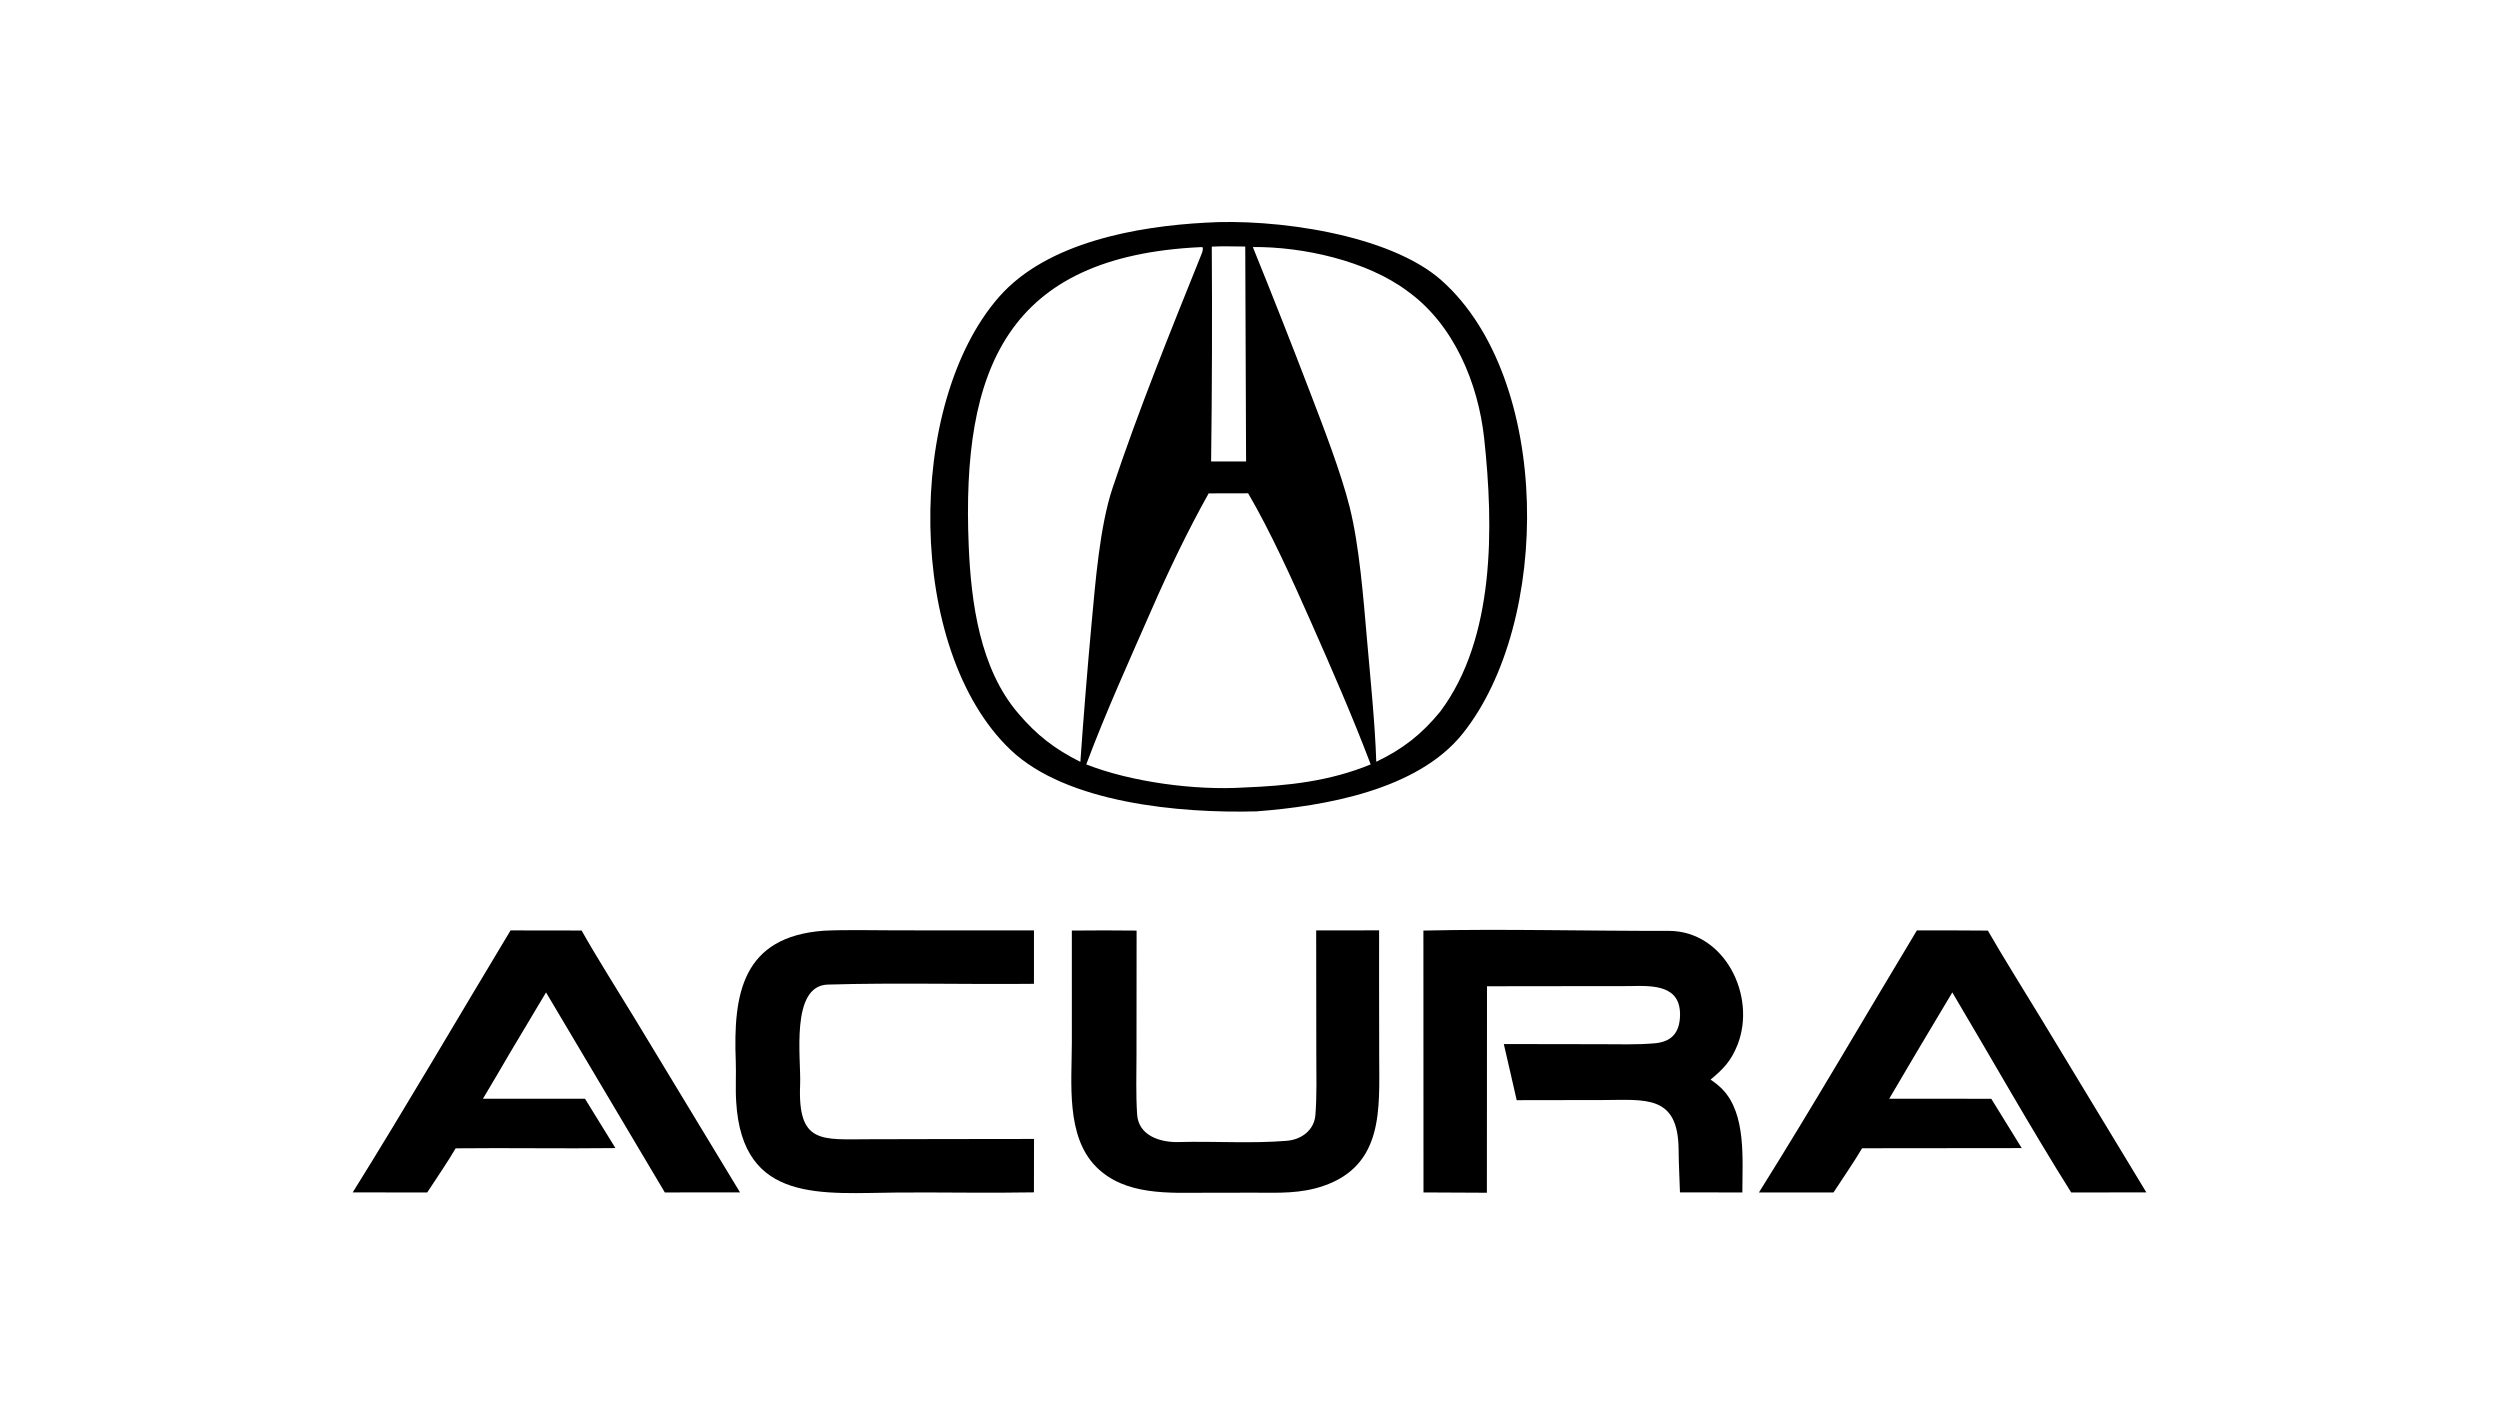
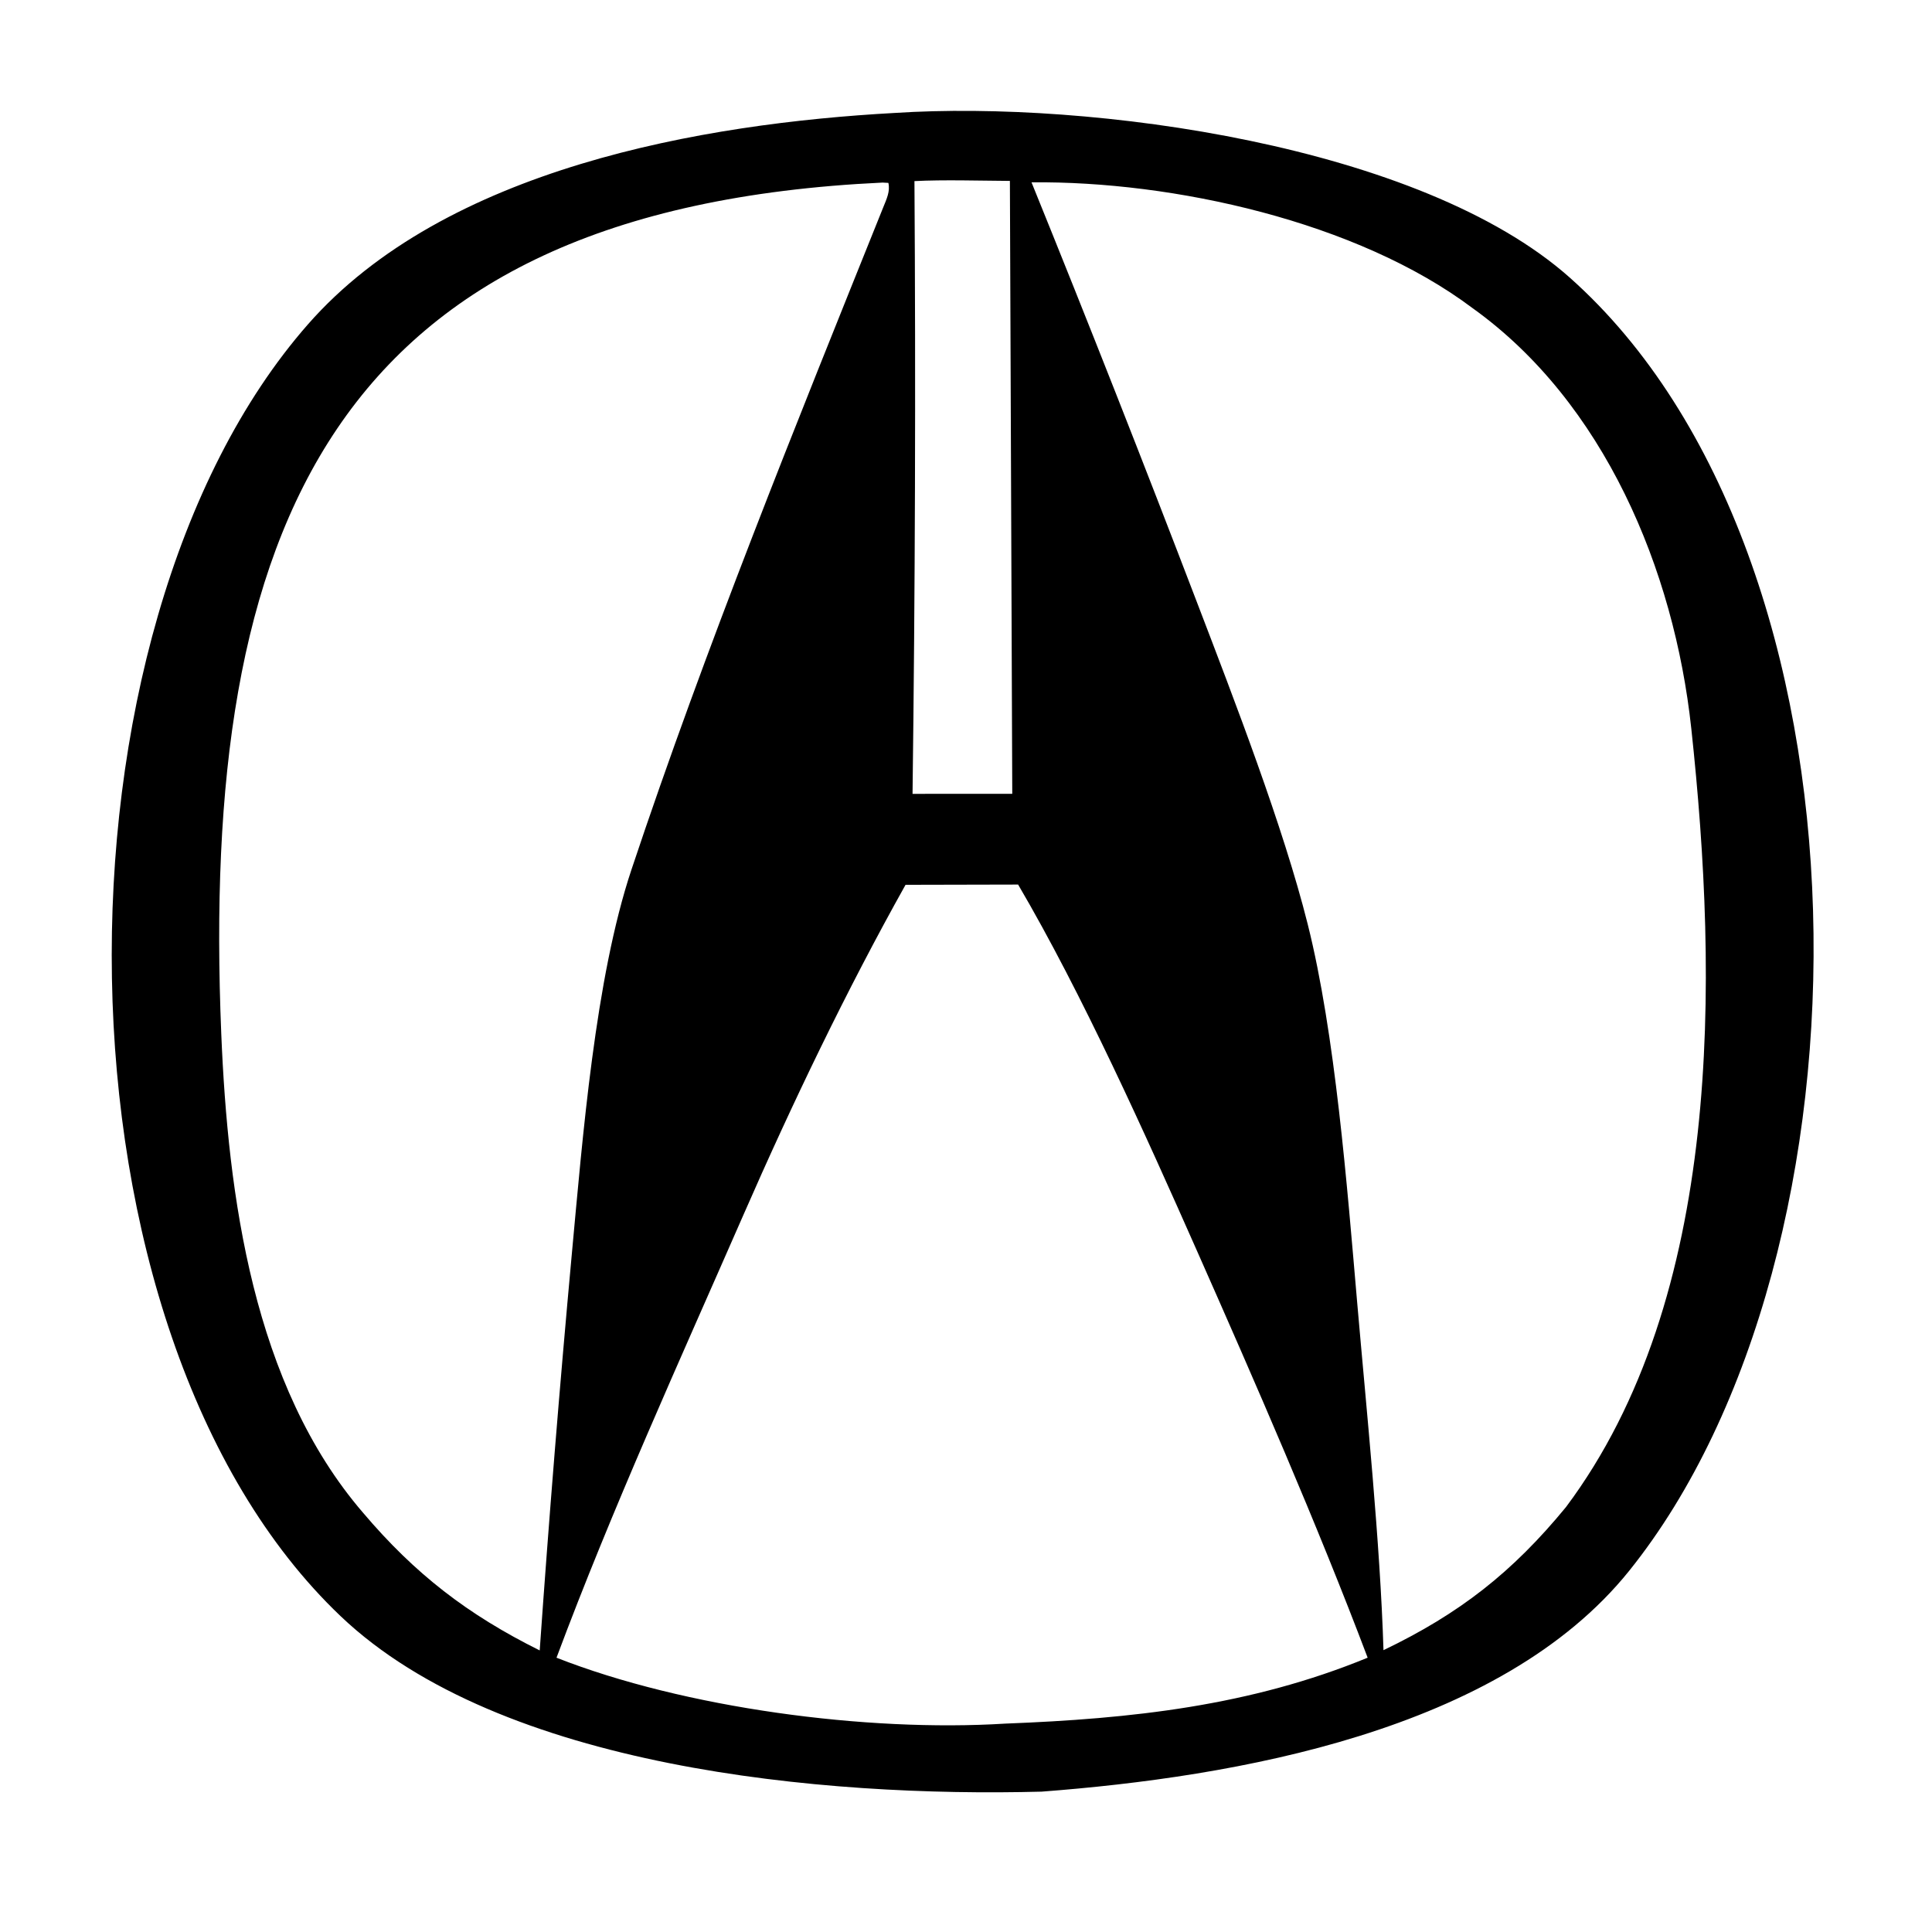
- <svg xmlns="http://www.w3.org/2000/svg" width="1920" height="1080" preserveAspectRatio="none" style="display:block" viewBox="0 0 2048 1152">
-   <path d="M986.989 182.447c56.401-3.664 151.061 9.16 193.961 47.306 90.38 80.377 90.26 280.326 17.07 371.478-37.09 46.186-113.37 59.244-168.81 63.449-62.731 1.659-155.399-6.679-201.339-50.388-85.748-81.585-86.35-283.359-9.44-371.083 39.42-44.963 113.55-57.736 168.558-60.762M1127.43 624.04c21.85-10.486 37.02-22.348 52.42-41.1 45.13-60.292 43.77-151.604 36-223.683-4.91-45.636-25.09-93.727-62.84-120.749-33.14-24.912-86.07-36.551-126.69-36.13a6502 6502 0 0 1 47.75 121.22c10.52 27.495 24.55 63.804 31.59 91.882 7.93 31.613 11.3 75.101 14.21 108.665 2.7 31.189 6.6 68.814 7.56 99.895M992.692 202.025c.379 58.674.196 117.351-.548 176.022l28.646-.009-.68-176.069c-8.58-.052-19-.378-27.418.056m26.058 443.114c36.23-1.403 70.33-5.046 104.13-18.938-14.54-38.444-32.38-79.266-49.04-116.902-14.82-33.477-32.95-73.793-51.37-105.194l-32.337.073c-16.989 30.335-32.624 62.938-46.572 94.817-18.283 41.787-37.744 84.487-53.694 127.211 36.752 14.447 89.061 21.408 128.883 18.933m-35.212-442.69c-158.452 7.452-195.993 99.42-189.973 244.583 1.926 46.432 9.123 100.875 40.757 137.561 14.865 17.531 29.983 29.215 50.718 39.519a5311 5311 0 0 1 9.196-113.56c3.144-33.815 6.709-79.399 17.166-110.751 21.278-63.8 47.167-127.67 72.266-190.101.996-2.48 2.105-4.695 1.532-7.162zM1166.05 762.32c66.46-1.475 134.34.399 200.81.251 46.21-.103 72.28 53.678 56.46 93.477-5.19 13.051-11.51 19.645-22.03 28.377a58.5 58.5 0 0 1 9.57 7.763c19.92 20.378 16.41 57.982 16.48 84.681l-51.12-.077c-.33-11.19-1.03-23.817-1.1-34.856-.29-45.457-27.25-40.852-62.11-40.783l-70.54.112-4.69-20.529-5.86-25.452 79.72.124c14.53.012 29.25.517 43.72-.717 14.07-1.199 20.59-8.748 20.92-22.702.61-25.135-22.1-24.584-40.77-24.2-8.07.166-17.07.022-25.24.041l-92.12.113-.1 169.147-51.93-.25zm404.26-.126q29.07-.098 58.14.15c13.62 23.657 29.46 48.734 43.69 72.212l86.15 142.253-61.55.064c-32.53-51.712-65.93-110.899-97.41-163.894l-29.52 49.483-22.15 37.6 83.6.064 24.93 40.389-130.76.134c-6.58 11.193-16.19 25.096-23.42 36.215l-61.09-.02c43.53-69.402 86.92-144.169 129.39-214.65m-1152.067.002 58.209.083c13.058 23.232 29.718 49.297 43.668 72.311l86.101 142.213-61.592.047-97.319-163.862-29.522 49.484c-7.191 12.528-14.797 25.13-22.15 37.589l83.599.047 24.927 40.403c-43.468.547-87.308-.281-130.897.202-6.421 11.071-16.146 25.159-23.282 36.146l-61.052-.029c43.553-69.874 86.687-143.873 129.31-214.634m659.967-.001 51.55-.05-.02 41.355.1 62.754c.05 41.8 3.83 88.362-45.82 105.29-18.65 6.358-36.13 5.579-55.56 5.507l-39.269.029c-30.978.077-67.591 2.686-91.299-21.296-24.873-25.162-19.866-68.901-19.836-101.762l-.005-91.706q26.523-.288 53.046.02l-.083 101.242c-.012 16.317-.554 32.956.505 49.219 1.019 17.498 18.857 23.189 34.008 22.771 29.263-.808 59.653 1.393 88.753-1.041 11.84-.99 22.32-8.657 23.3-21.14 1.28-16.3.75-33.344.74-49.863zm-403.389.242c18.273-.902 41.937-.282 60.648-.282l111.554.02-.012 43.767c-56.198.586-112.64-1.025-168.848.625-30.997.91-21.815 60.809-22.699 81.831-2.065 49.138 17.678 44.9 56.747 44.86l58.289-.13 76.566-.101-.07 43.746c-36.543.673-73.914-.098-110.884.136-61.927.392-128.066 9.766-133.025-74.309-.723-10.981.067-22.556-.357-33.468-2.137-55.026 5.363-101.704 72.091-106.695" />
+ <svg xmlns="http://www.w3.org/2000/svg" width="555" height="555" preserveAspectRatio="none" style="display:block" viewBox="730 150 555 555">
+   <path d="M986.989 182.447c56.401-3.664 151.061 9.16 193.961 47.306 90.38 80.377 90.26 280.326 17.07 371.478-37.09 46.186-113.37 59.244-168.81 63.449-62.731 1.659-155.399-6.679-201.339-50.388-85.748-81.585-86.35-283.359-9.44-371.083 39.42-44.963 113.55-57.736 168.558-60.762M1127.43 624.04c21.85-10.486 37.02-22.348 52.42-41.1 45.13-60.292 43.77-151.604 36-223.683-4.91-45.636-25.09-93.727-62.84-120.749-33.14-24.912-86.07-36.551-126.69-36.13a6502 6502 0 0 1 47.75 121.22c10.52 27.495 24.55 63.804 31.59 91.882 7.93 31.613 11.3 75.101 14.21 108.665 2.7 31.189 6.6 68.814 7.56 99.895M992.692 202.025c.379 58.674.196 117.351-.548 176.022l28.646-.009-.68-176.069c-8.58-.052-19-.378-27.418.056m26.058 443.114c36.23-1.403 70.33-5.046 104.13-18.938-14.54-38.444-32.38-79.266-49.04-116.902-14.82-33.477-32.95-73.793-51.37-105.194l-32.337.073c-16.989 30.335-32.624 62.938-46.572 94.817-18.283 41.787-37.744 84.487-53.694 127.211 36.752 14.447 89.061 21.408 128.883 18.933m-35.212-442.69c-158.452 7.452-195.993 99.42-189.973 244.583 1.926 46.432 9.123 100.875 40.757 137.561 14.865 17.531 29.983 29.215 50.718 39.519a5311 5311 0 0 1 9.196-113.56c3.144-33.815 6.709-79.399 17.166-110.751 21.278-63.8 47.167-127.67 72.266-190.101.996-2.48 2.105-4.695 1.532-7.162z" />
</svg>
